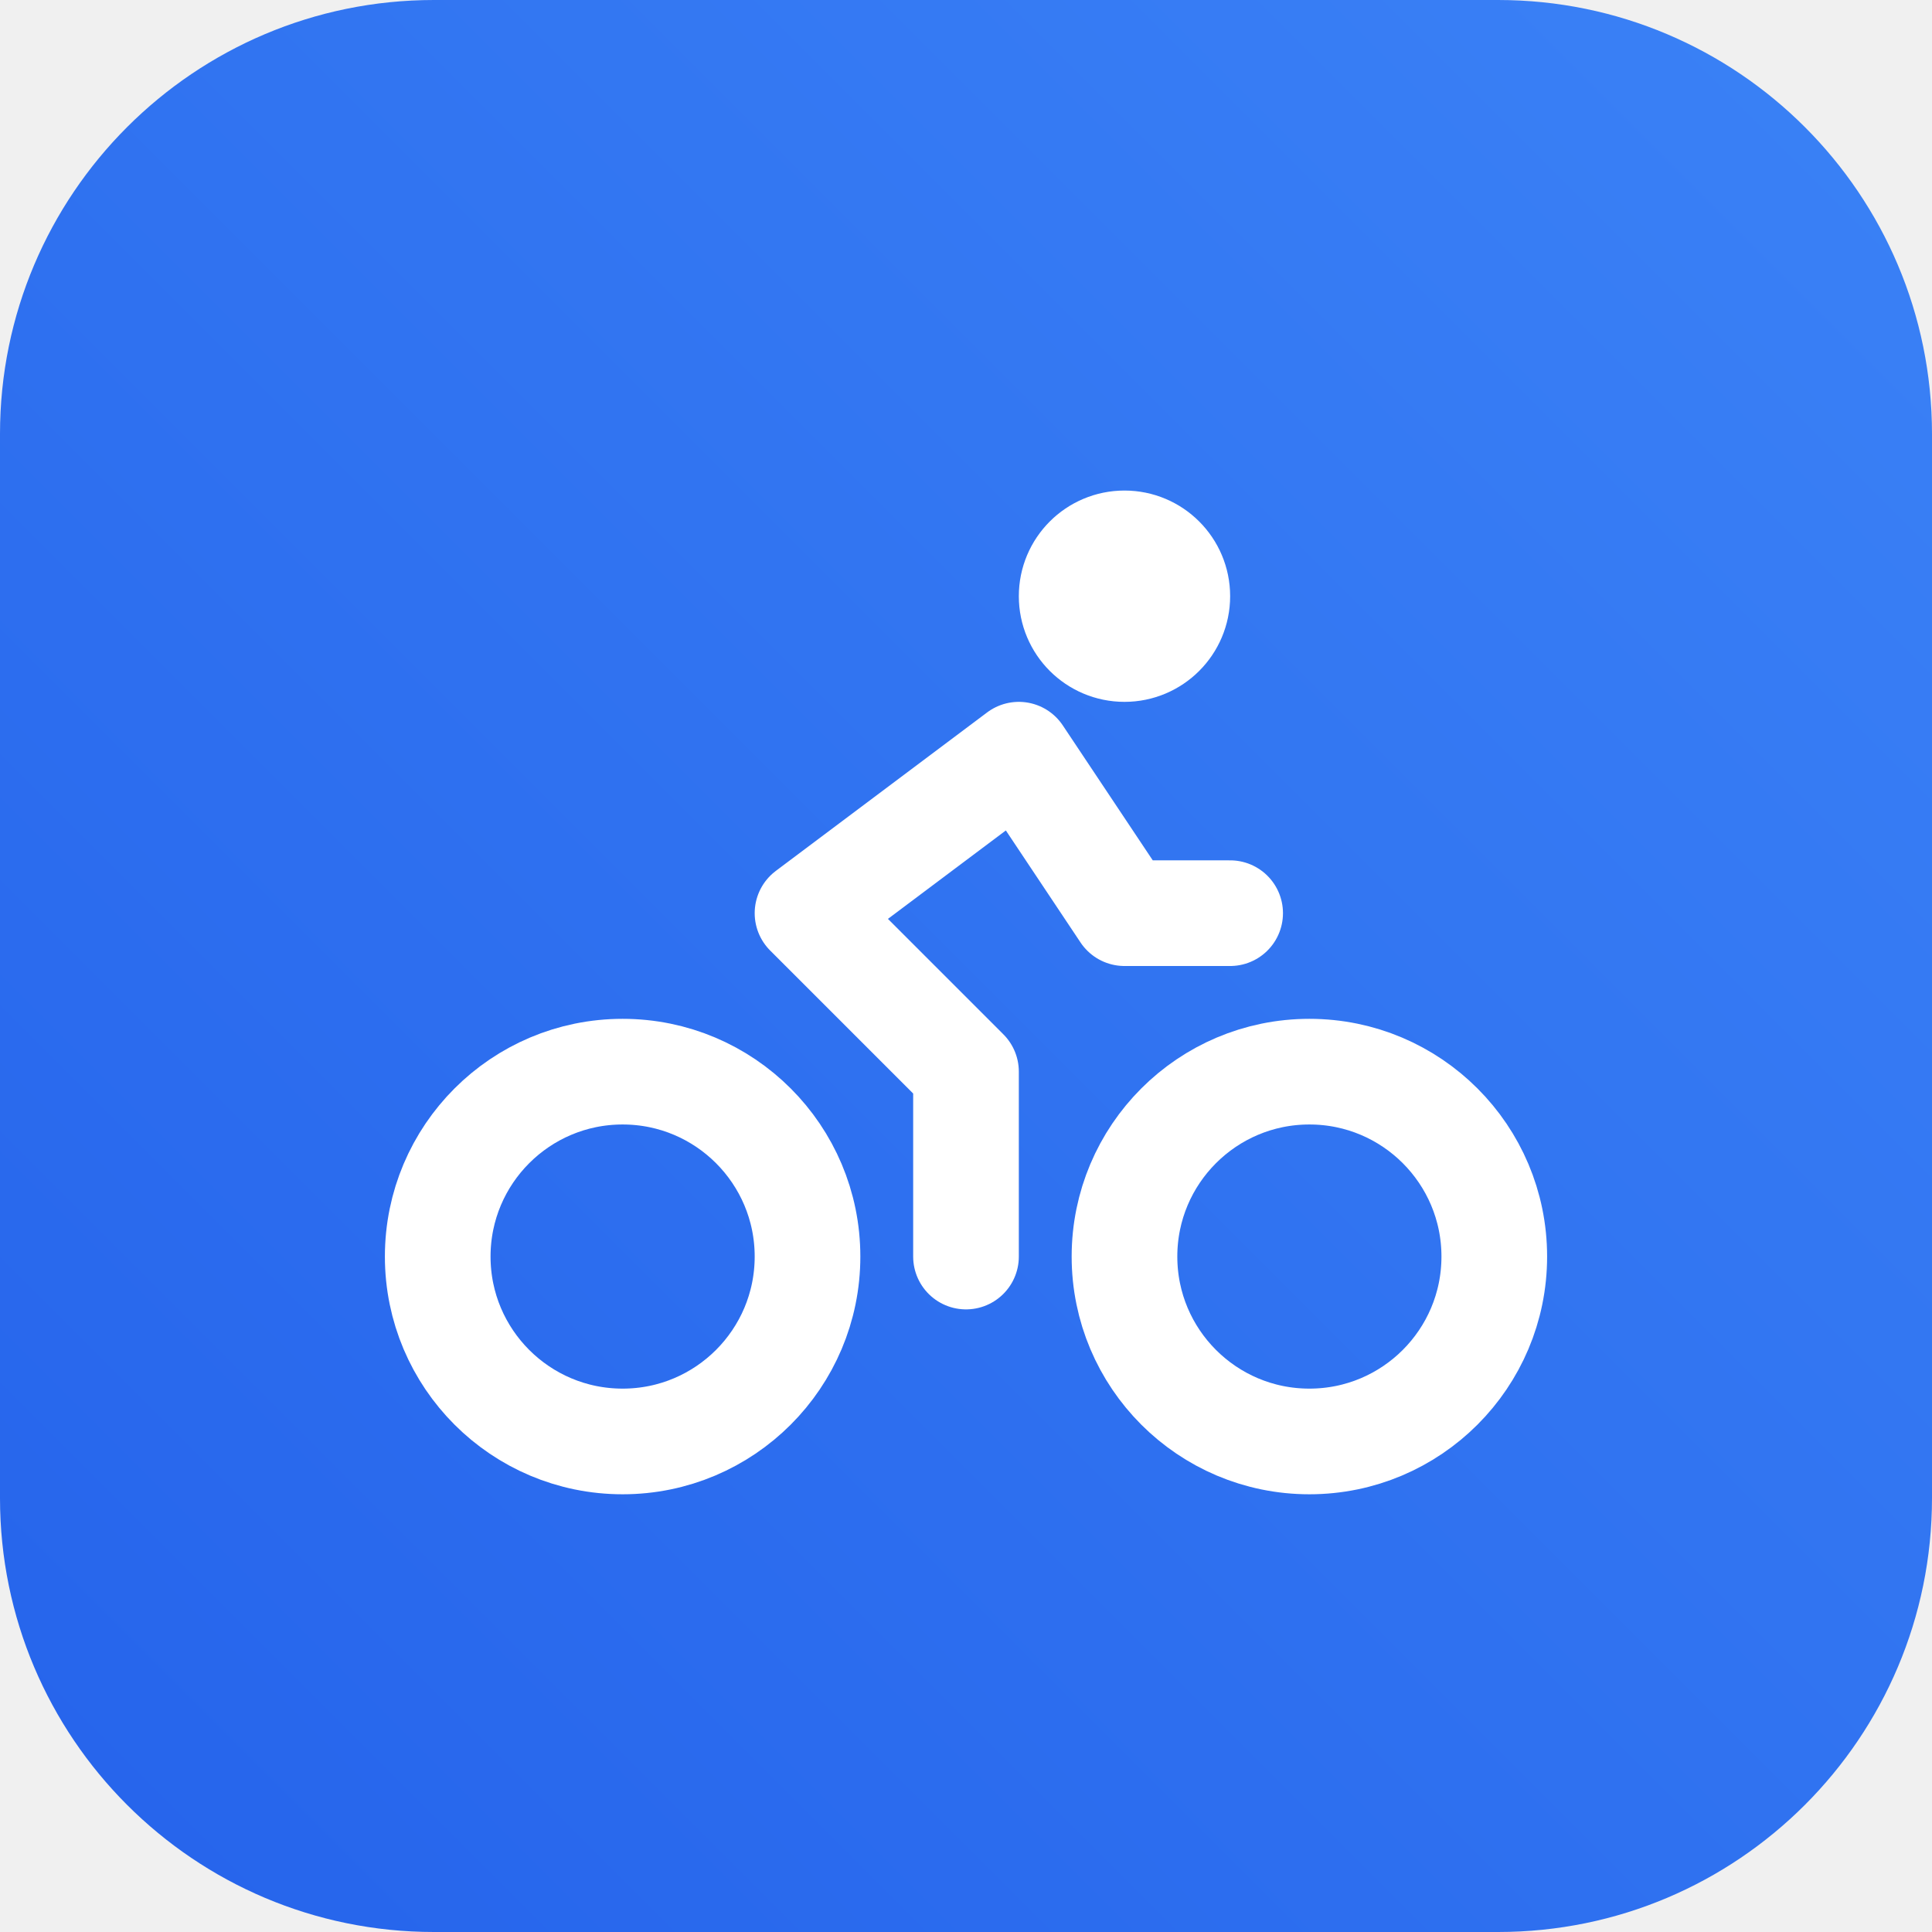
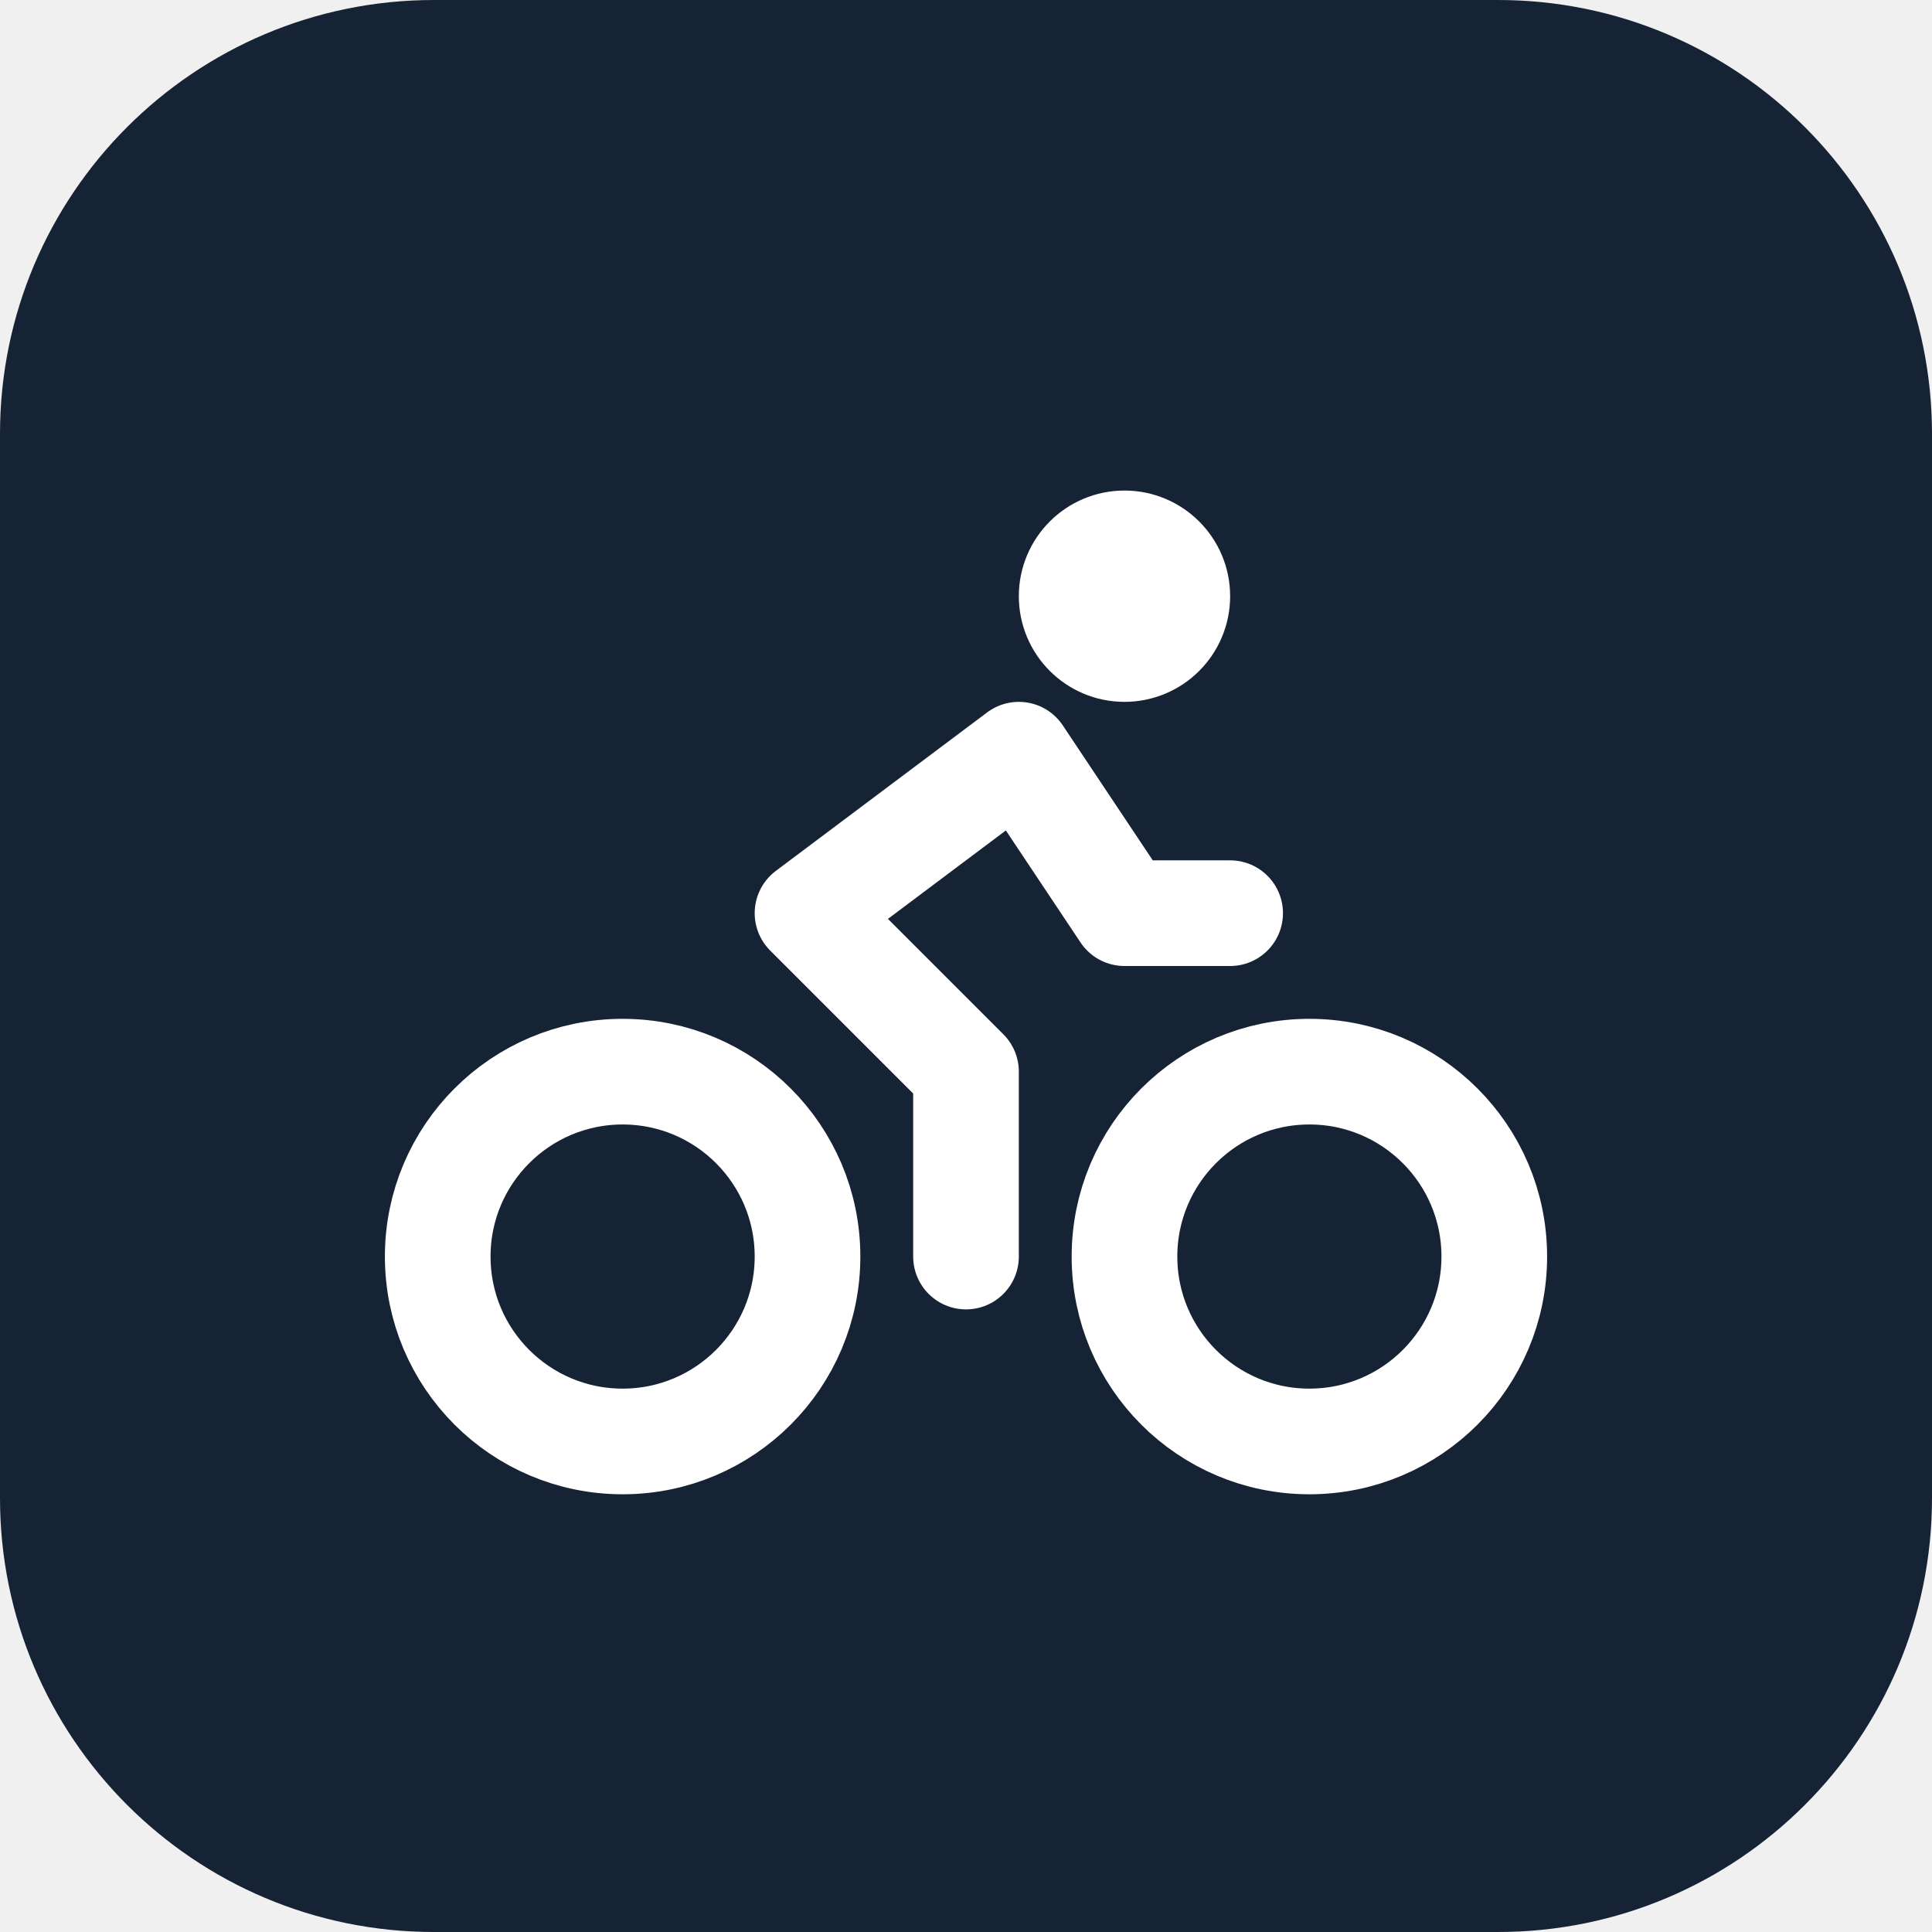
<svg xmlns="http://www.w3.org/2000/svg" viewBox="0 0 512 512" width="512" height="512">
-   <defs>
-     <linearGradient id="bvGradient" x1="0%" y1="100%" x2="100%" y2="0%">
-       <stop offset="0%" stop-color="#2563eb" />
-       <stop offset="100%" stop-color="#3b82f6" />
-     </linearGradient>
-   </defs>
-   <rect width="512" height="512" rx="115" ry="115" fill="url(#bvGradient)" />
+   <rect width="512" height="512" rx="115" ry="115" fill="#162334" />
  <g transform="translate(256, 256) scale(14) translate(-12, -12)" fill="none" stroke="#ffffff" stroke-width="2" stroke-linecap="round" stroke-linejoin="round">
    <circle cx="18.5" cy="17.5" r="3.5" />
    <circle cx="5.5" cy="17.5" r="3.5" />
    <circle cx="15" cy="5" r="1" />
    <path d="M12 17.5V14l-3-3 4-3 2 3h2" />
  </g>
</svg>
